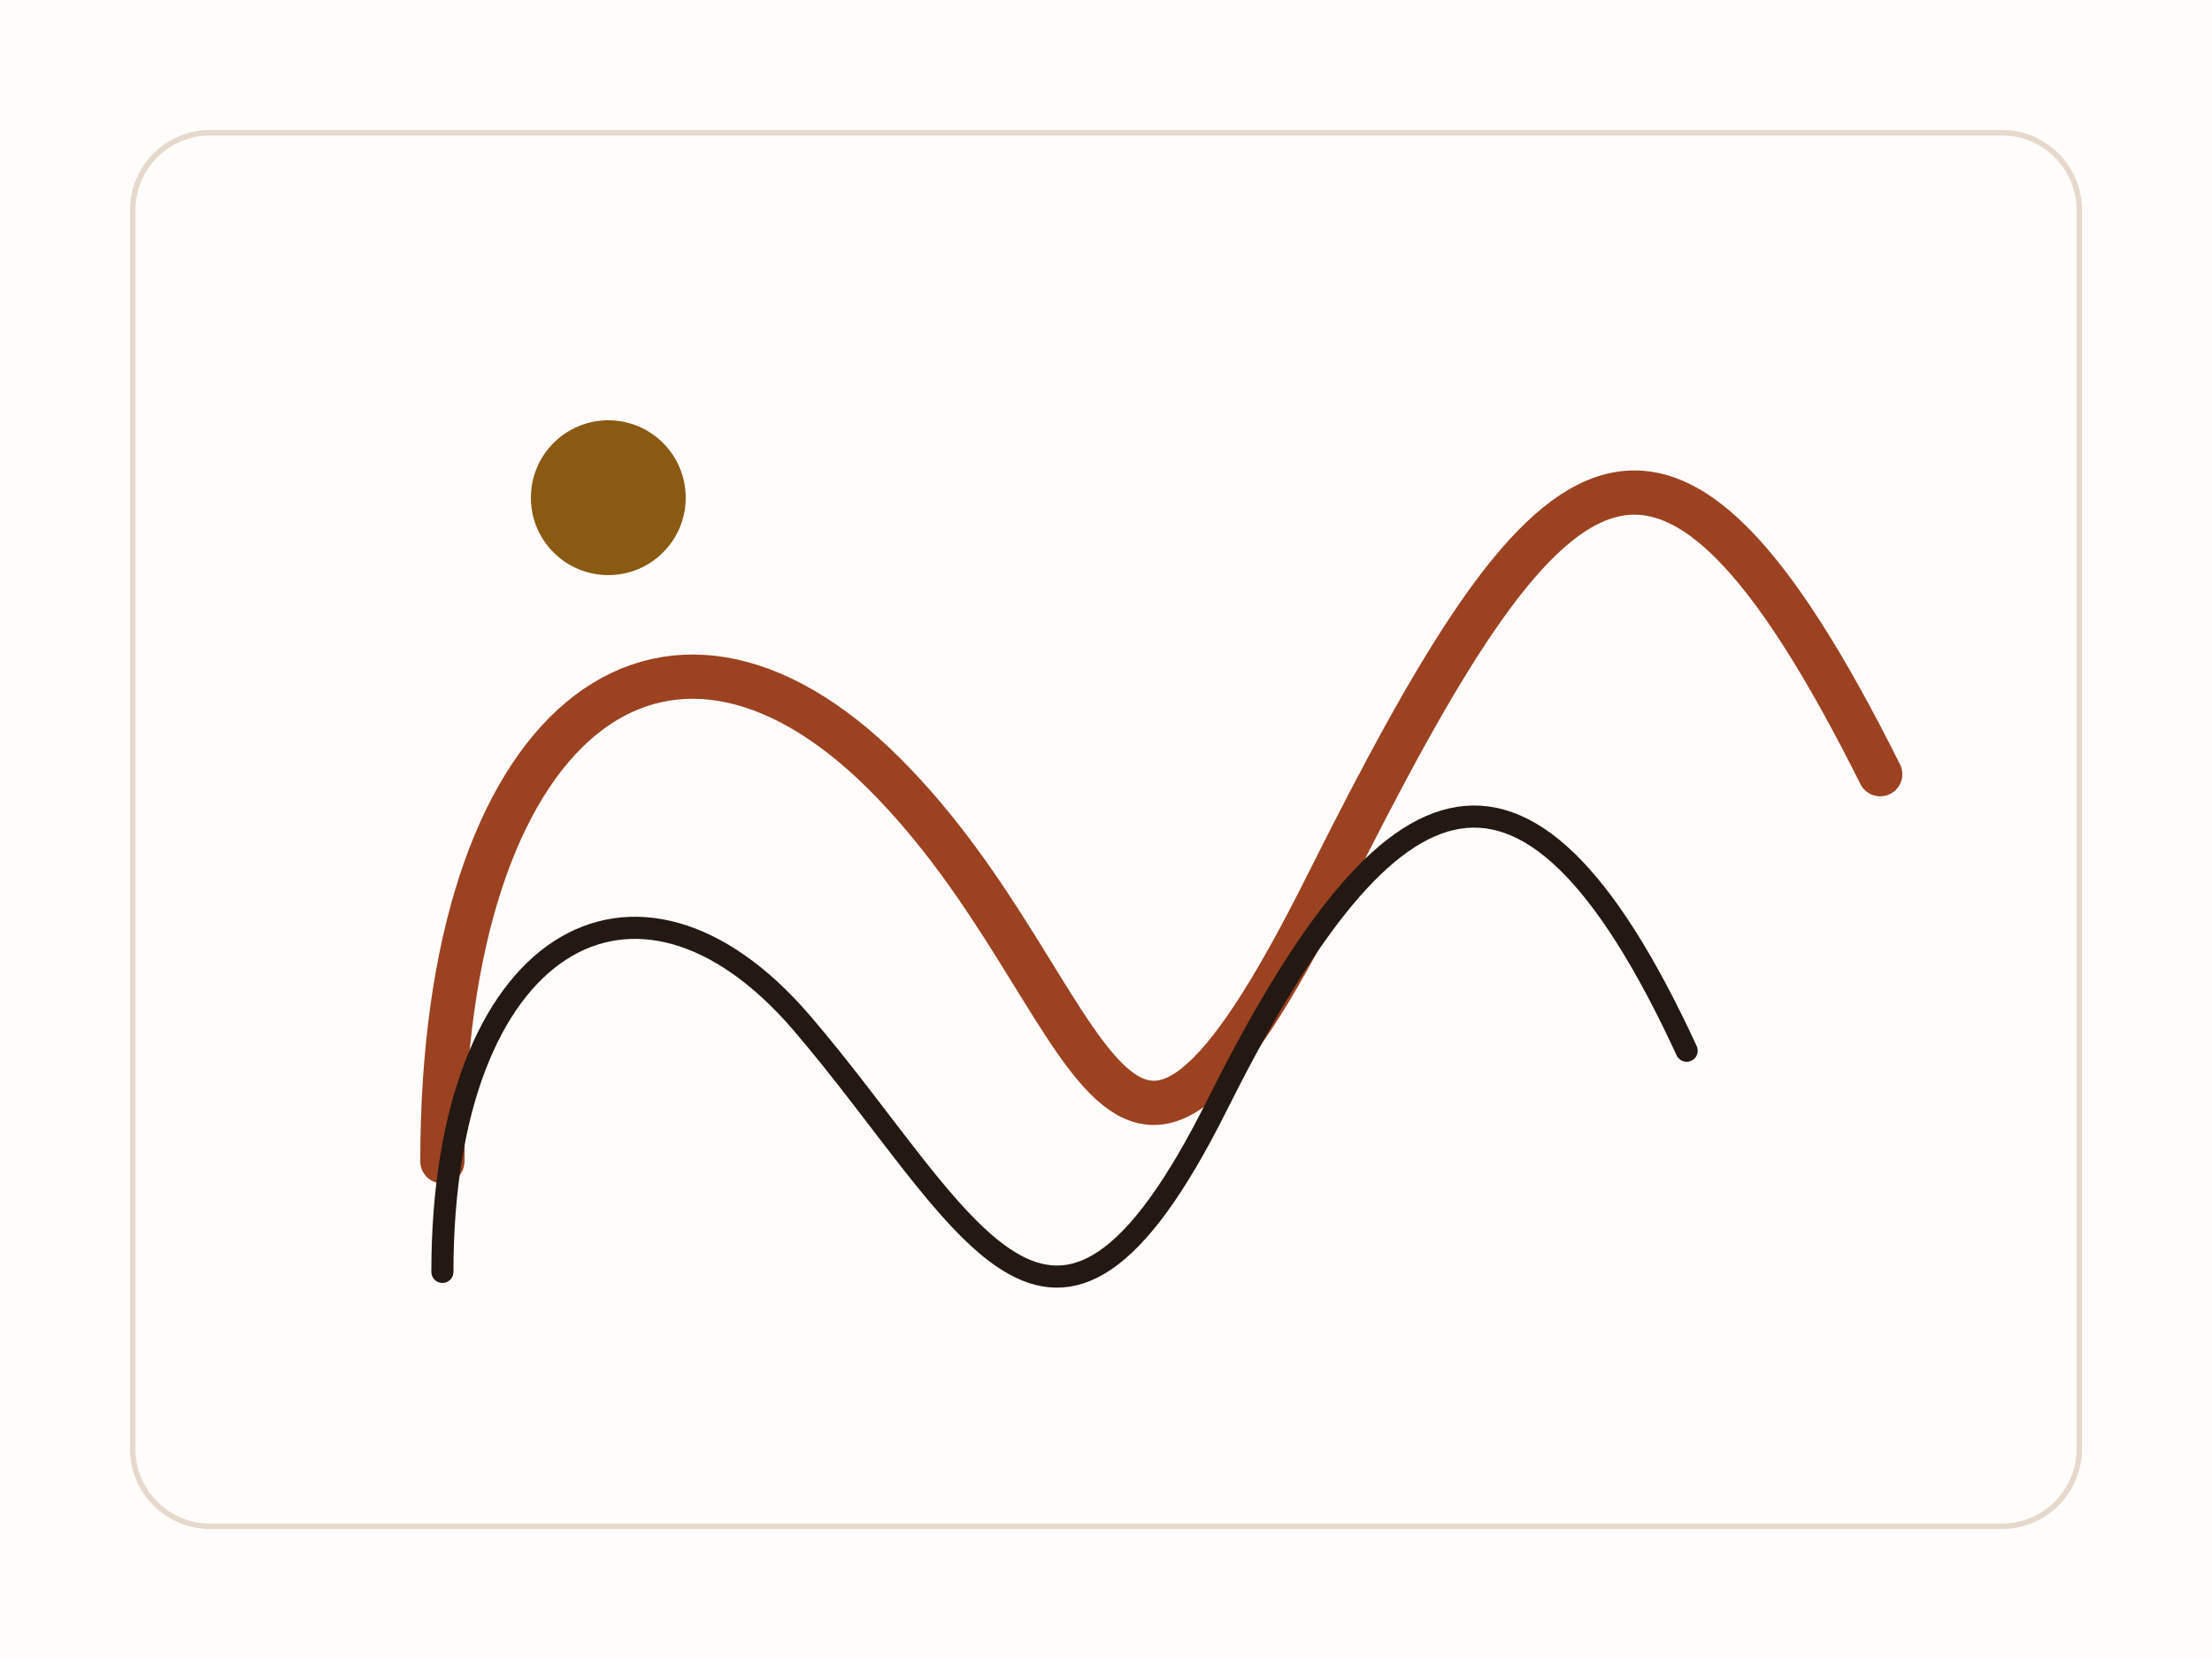
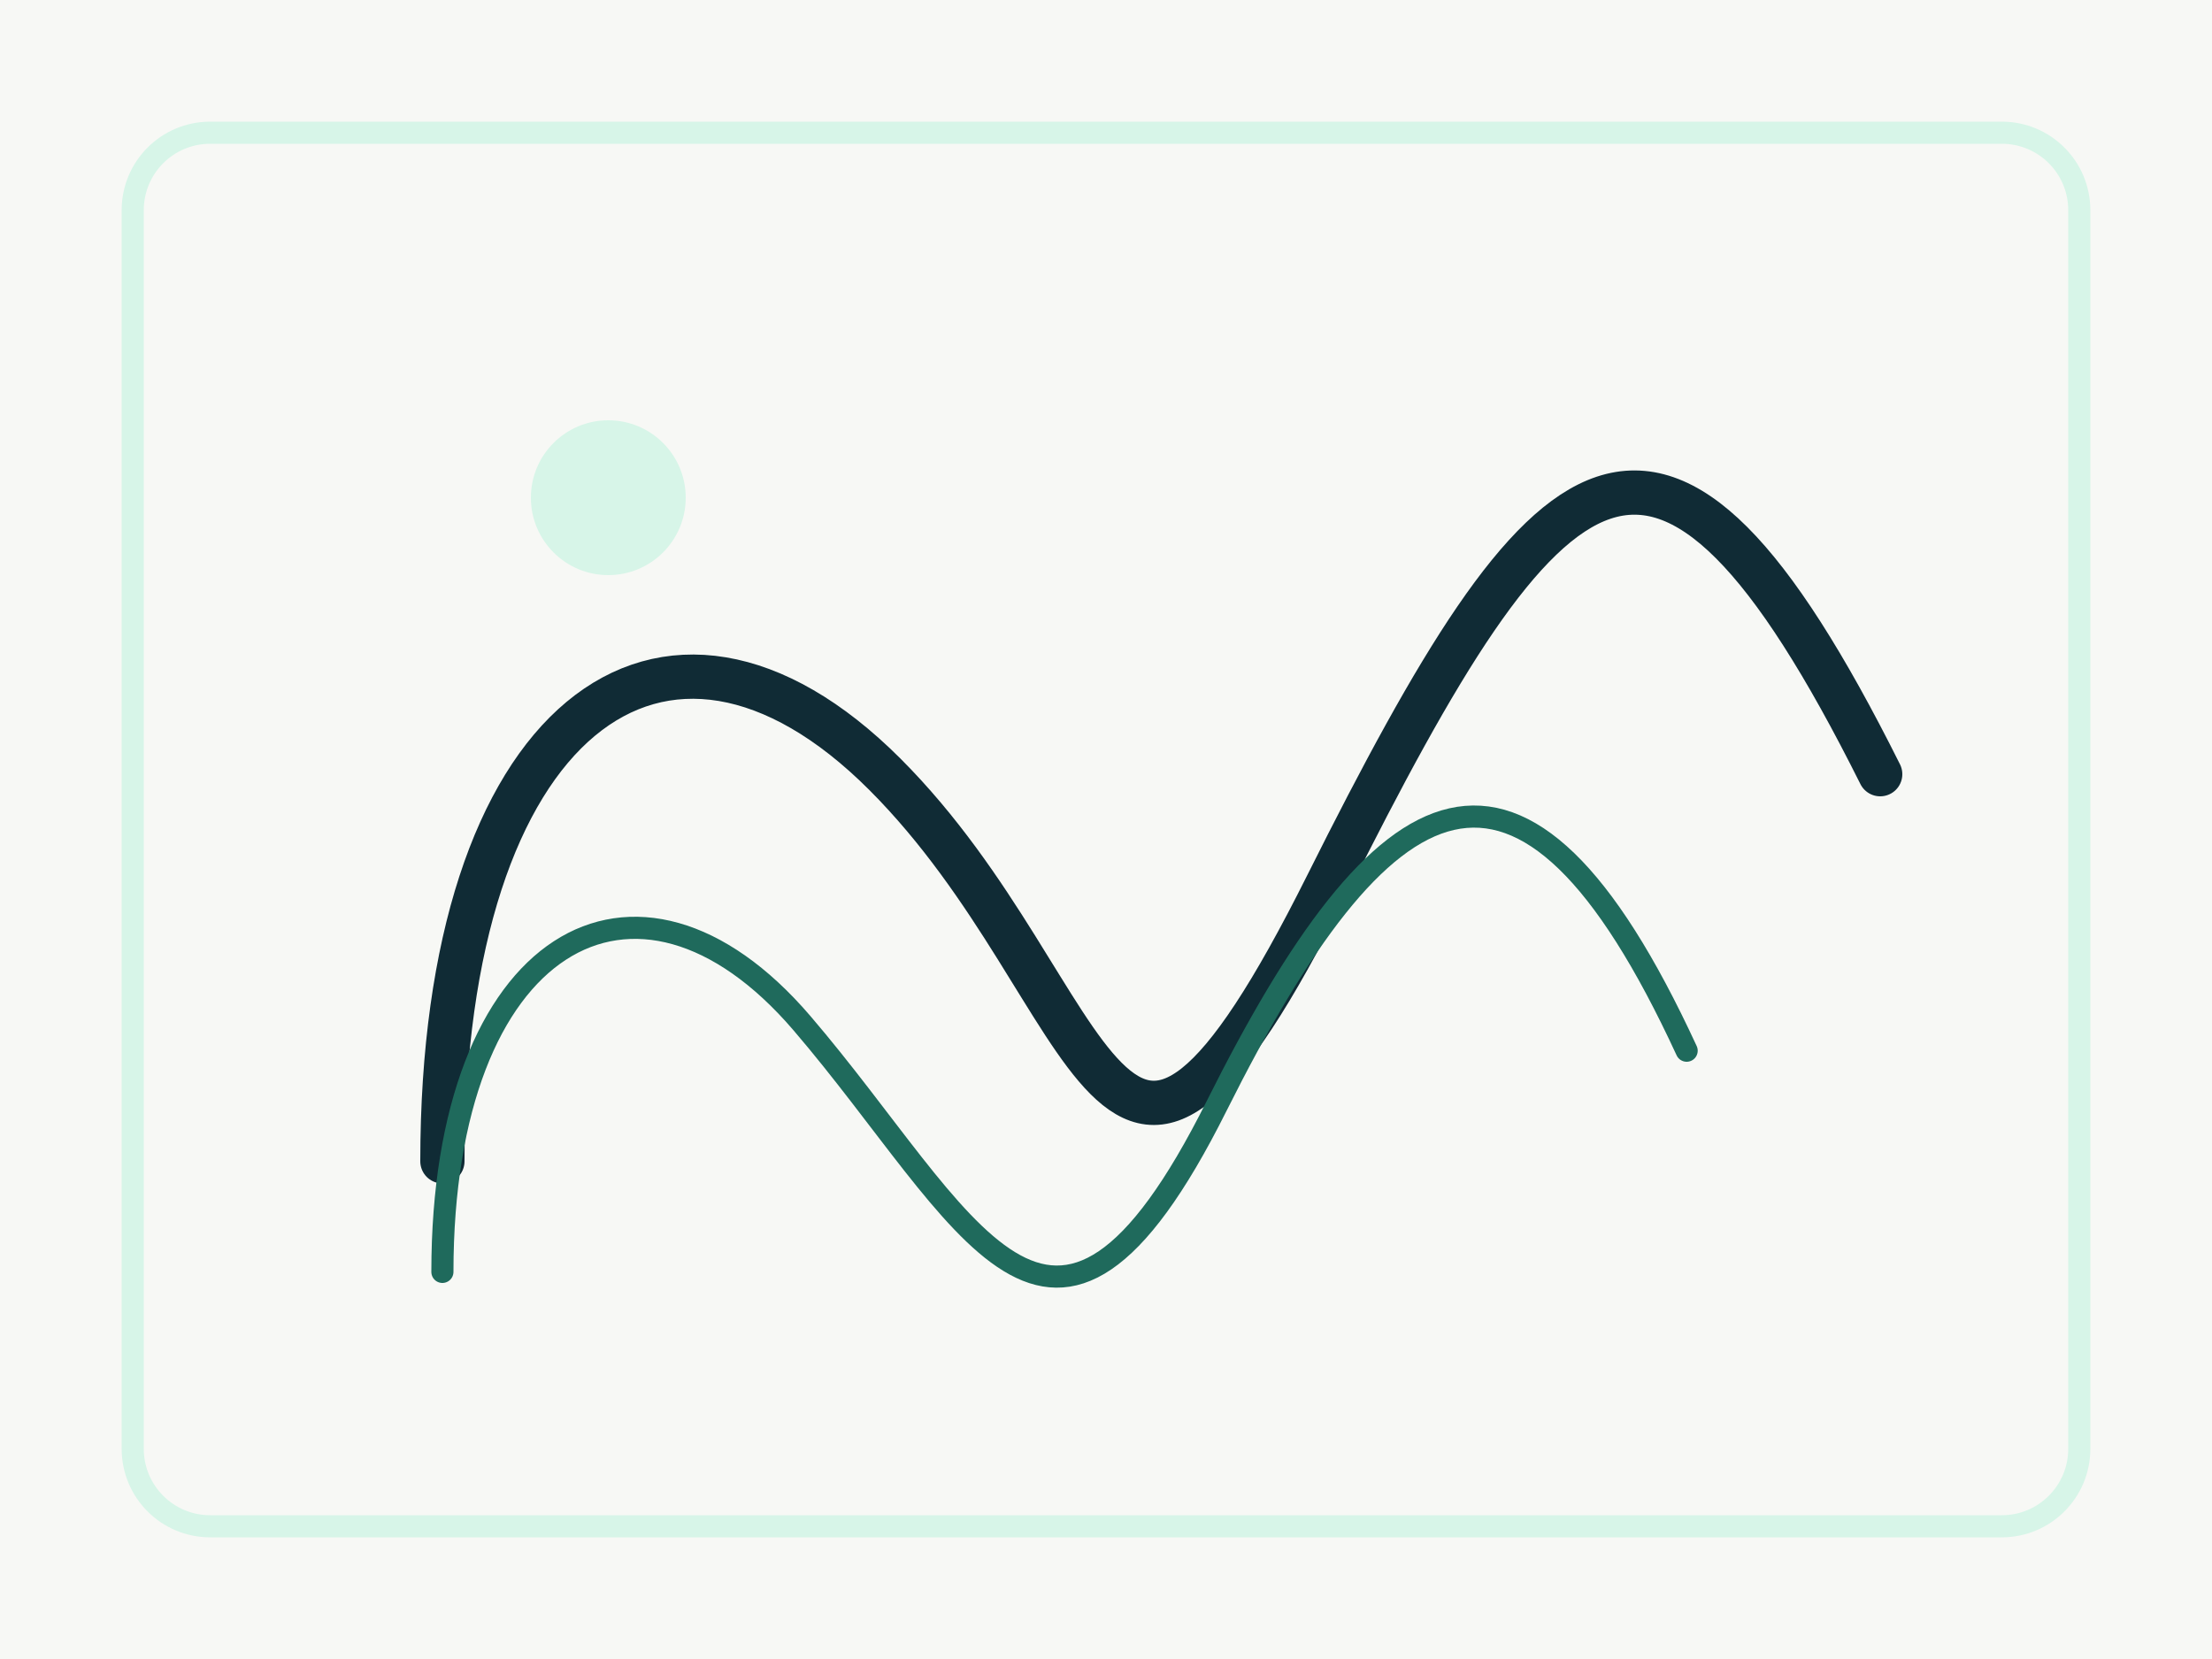
<svg xmlns="http://www.w3.org/2000/svg" viewBox="0 0 800 600" width="800" height="600">
-   <rect width="800" height="600" fill="#fffdfb" />
-   <rect x="48" y="48" width="704" height="504" rx="28" fill="none" stroke="#e6d9cc" stroke-width="2" />
-   <path d="M160 420c0-160 80-220 160-140s80 200 160 40 120-200 200-40" fill="none" stroke="#9c4221" stroke-width="16" stroke-linecap="round" />
-   <path d="M160 460c0-120 70-160 130-90s90 150 150 30 110-150 170-20" fill="none" stroke="#241812" stroke-width="8" stroke-linecap="round" />
-   <circle cx="220" cy="180" r="28" fill="#8a5a12" />
+   <rect width="800" height="600" fill="#F7F8F5" />
+   <rect x="48" y="48" width="704" height="504" rx="28" fill="none" stroke="#D7F5E8" stroke-width="8" />
+   <path d="M160 420c0-160 80-220 160-140s80 200 160 40 120-200 200-40" fill="none" stroke="#102B35" stroke-width="16" stroke-linecap="round" />
+   <path d="M160 460c0-120 70-160 130-90s90 150 150 30 110-150 170-20" fill="none" stroke="#1F6A5C" stroke-width="8" stroke-linecap="round" />
+   <circle cx="220" cy="180" r="28" fill="#D7F5E8" />
</svg>
